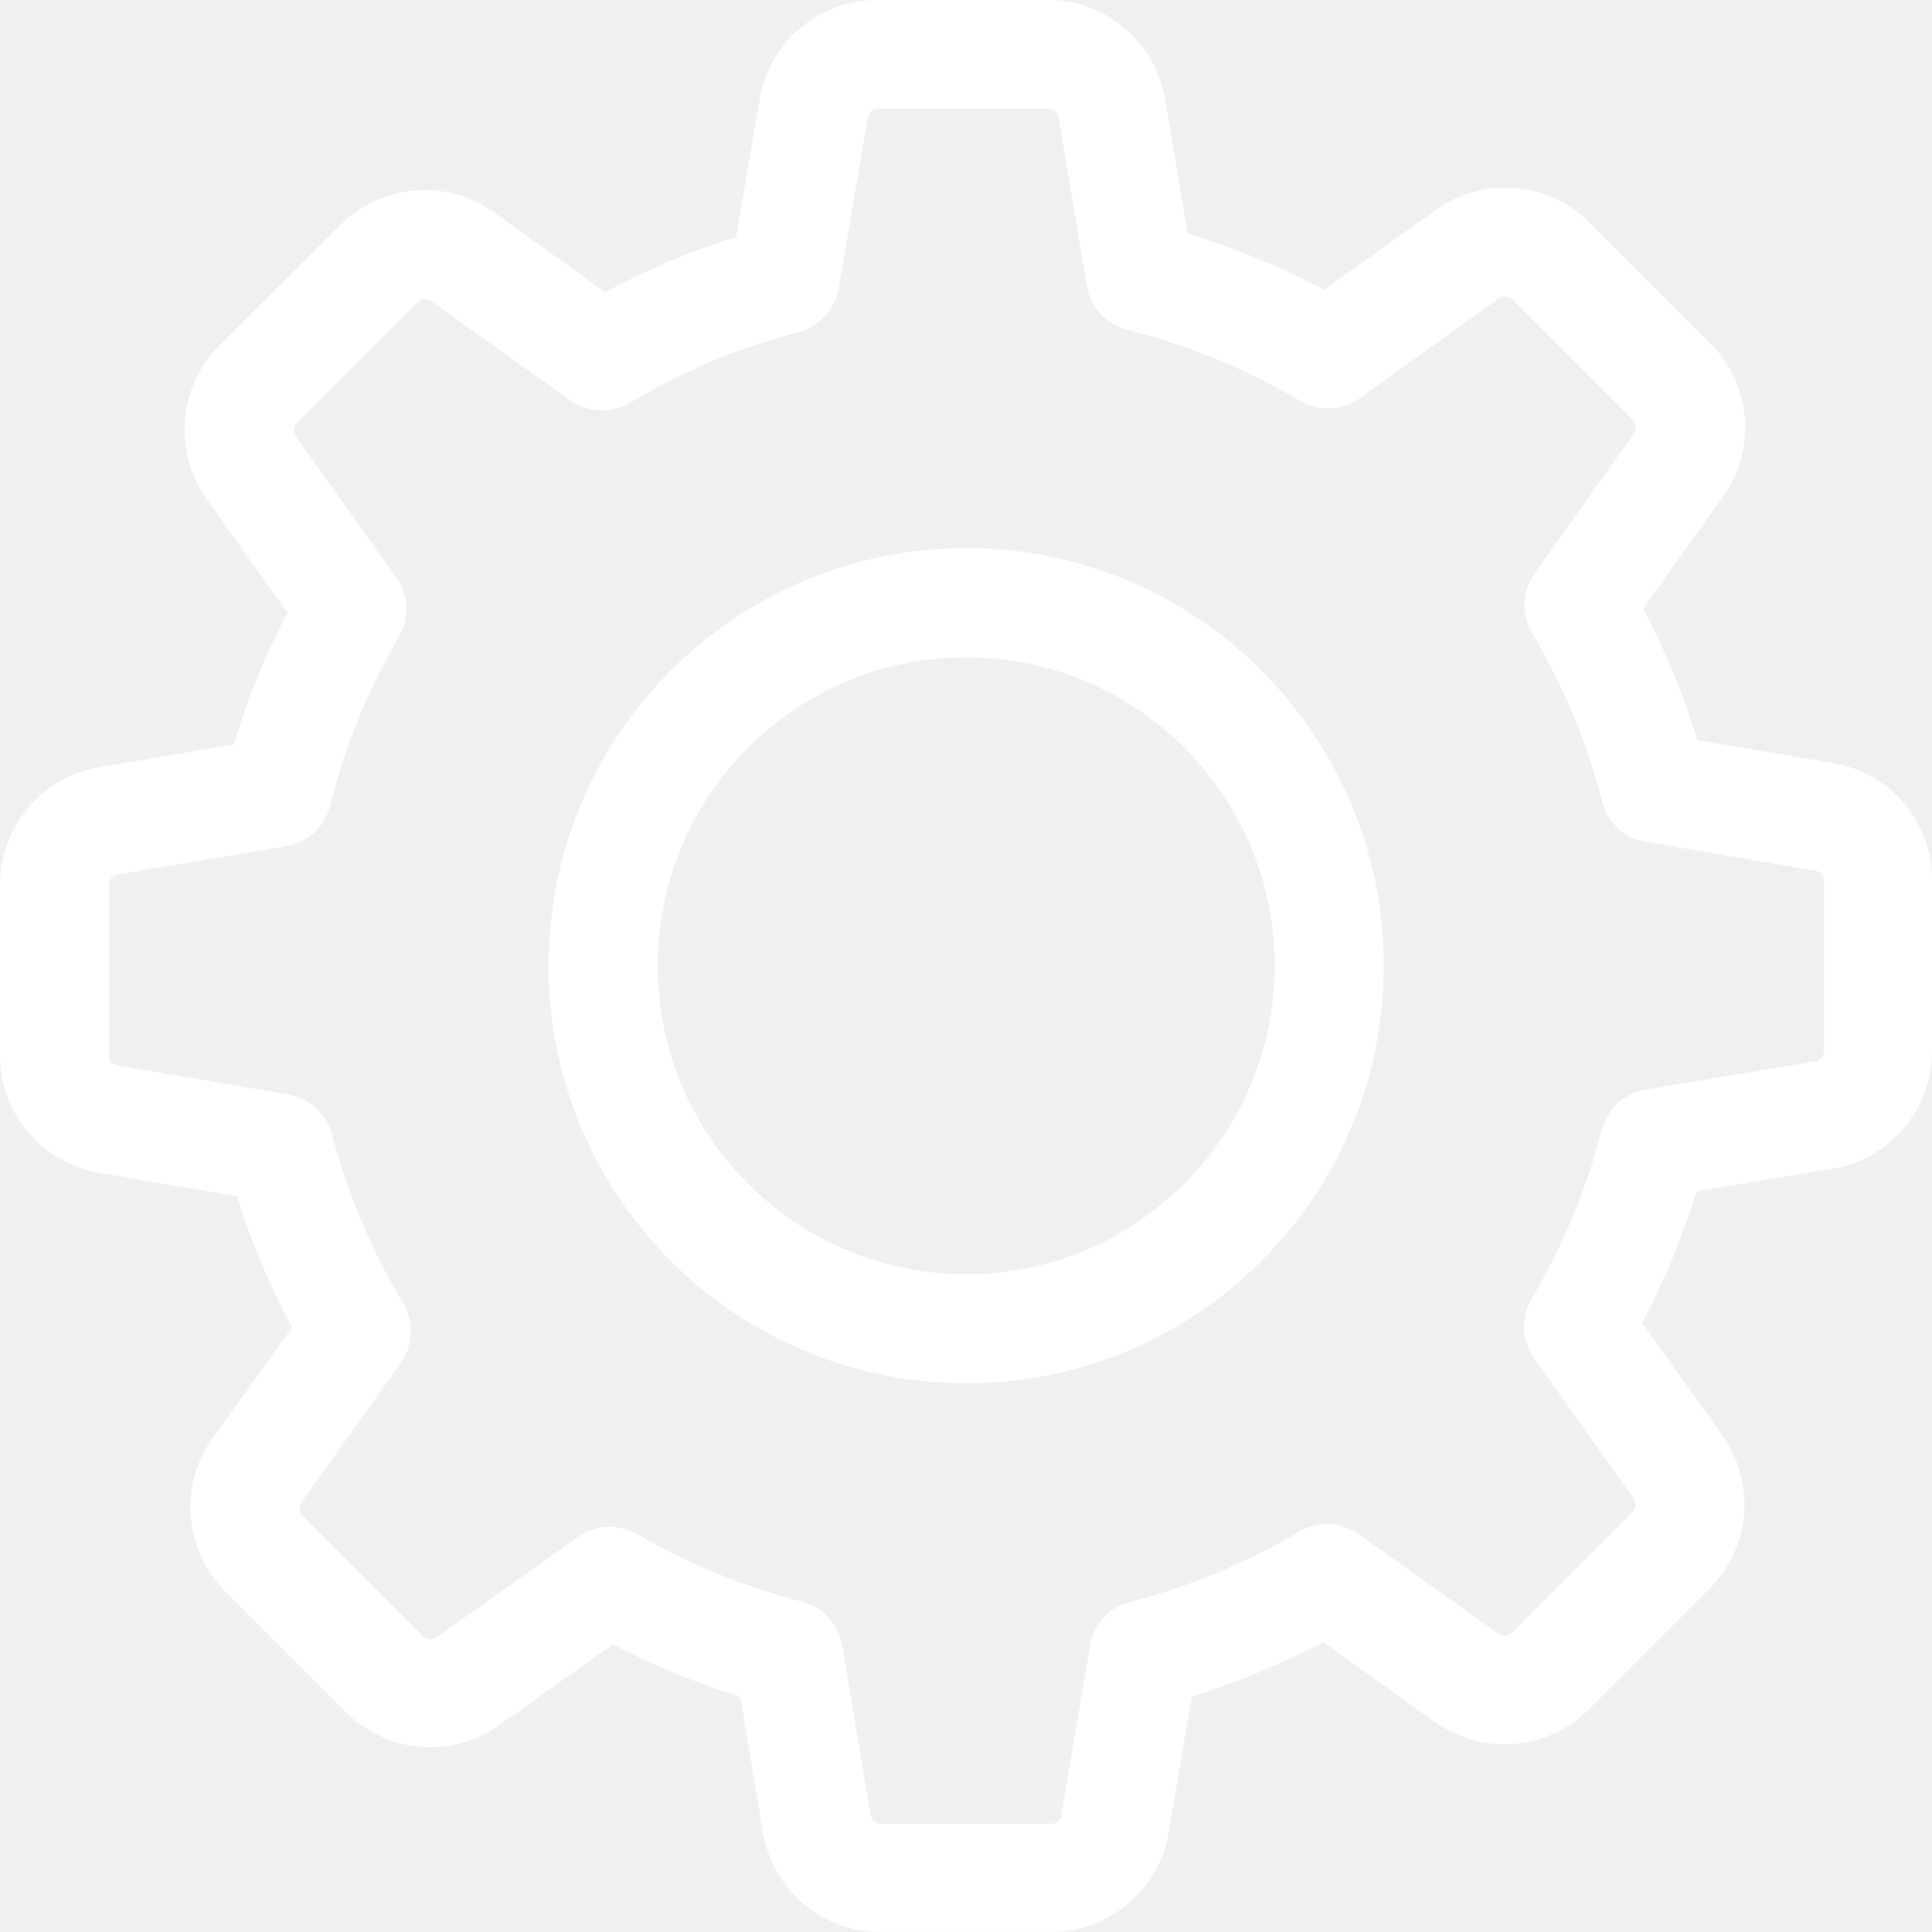
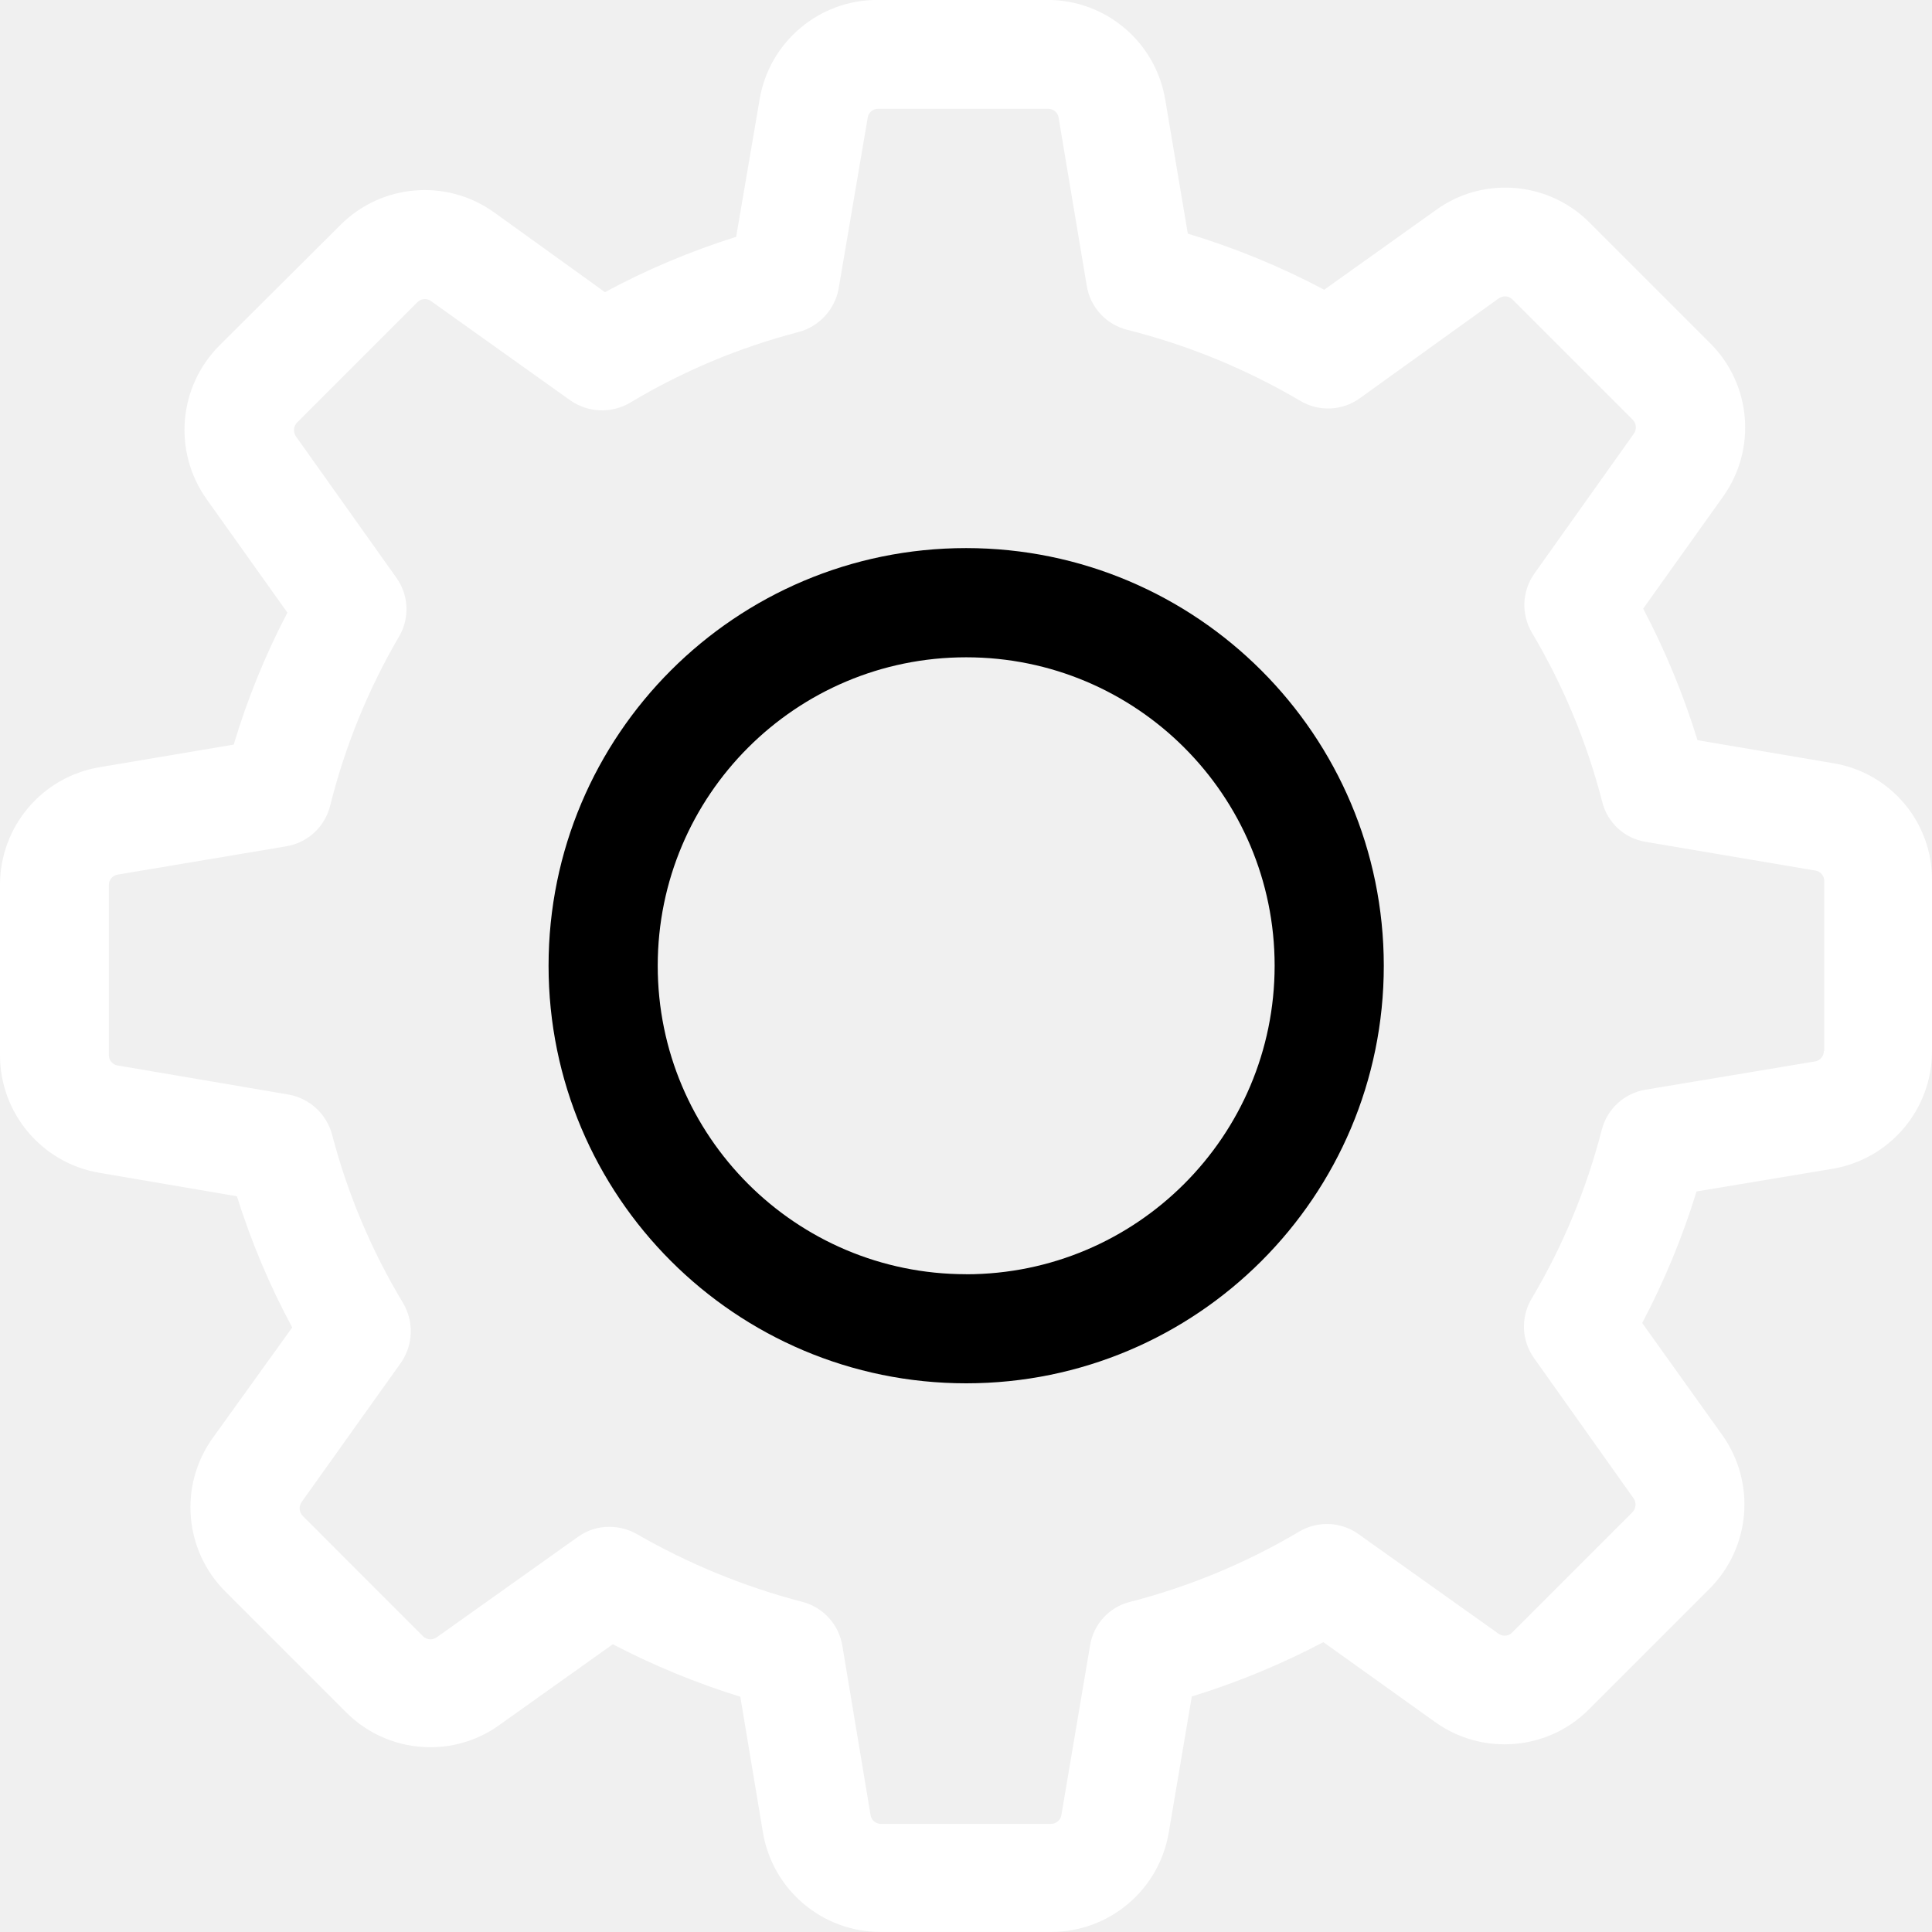
<svg xmlns="http://www.w3.org/2000/svg" width="32" height="32" viewBox="0 0 32 32">
  <g id="settings" transform="translate(0 -0.001)">
    <g id="Group_35" data-name="Group 35" transform="translate(0 0.001)">
      <path id="Path_70" data-name="Path 70" d="M30.362,12.642l-2.246-.381a12.683,12.683,0,0,0-.9-2.179L28.537,8.23a1.971,1.971,0,0,0-.214-2.547L26.331,3.691a1.962,1.962,0,0,0-1.4-.582,1.942,1.942,0,0,0-1.143.368L21.933,4.8a12.551,12.551,0,0,0-2.259-.929L19.3,1.652A1.975,1.975,0,0,0,17.347,0H14.533a1.975,1.975,0,0,0-1.952,1.651l-.388,2.273a12.37,12.37,0,0,0-2.173.916L8.182,3.517a1.974,1.974,0,0,0-2.547.214l-2,1.992A1.979,1.979,0,0,0,3.423,8.27L4.76,10.148a12.388,12.388,0,0,0-.889,2.186l-2.219.374A1.975,1.975,0,0,0,0,14.661v2.814a1.975,1.975,0,0,0,1.651,1.952l2.273.388a12.37,12.37,0,0,0,.916,2.173L3.523,23.819a1.971,1.971,0,0,0,.214,2.547l1.992,1.992a1.962,1.962,0,0,0,1.4.582,1.942,1.942,0,0,0,1.143-.368l1.878-1.337a12.646,12.646,0,0,0,2.112.869l.374,2.246A1.975,1.975,0,0,0,14.586,32h2.821a1.975,1.975,0,0,0,1.952-1.651L19.74,28.1a12.682,12.682,0,0,0,2.179-.9l1.852,1.324a1.962,1.962,0,0,0,1.15.368h0a1.962,1.962,0,0,0,1.4-.582l1.992-1.992a1.979,1.979,0,0,0,.214-2.547L27.2,21.914a12.592,12.592,0,0,0,.9-2.179l2.246-.374A1.975,1.975,0,0,0,32,17.408V14.594A1.951,1.951,0,0,0,30.362,12.642Zm-.154,4.766a.173.173,0,0,1-.147.174l-2.808.468a.9.9,0,0,0-.722.662,10.7,10.7,0,0,1-1.163,2.8.9.9,0,0,0,.04.983l1.651,2.326a.182.182,0,0,1-.02.227l-1.992,1.992a.17.17,0,0,1-.127.053.164.164,0,0,1-.1-.033L22.5,25.41a.9.9,0,0,0-.983-.04,10.7,10.7,0,0,1-2.8,1.163.887.887,0,0,0-.662.722l-.475,2.808a.173.173,0,0,1-.174.147H14.593a.173.173,0,0,1-.174-.147l-.468-2.808a.9.9,0,0,0-.662-.722,11.112,11.112,0,0,1-2.741-1.123.925.925,0,0,0-.455-.12.88.88,0,0,0-.521.167l-2.34,1.664a.2.2,0,0,1-.1.033.179.179,0,0,1-.127-.053L5.014,25.109a.181.181,0,0,1-.02-.227l1.644-2.306a.915.915,0,0,0,.04-.989A10.6,10.6,0,0,1,5.5,18.792a.915.915,0,0,0-.722-.662l-2.828-.481a.173.173,0,0,1-.147-.174V14.661a.173.173,0,0,1,.147-.174l2.788-.468a.9.9,0,0,0,.729-.668,10.69,10.69,0,0,1,1.143-2.808.893.893,0,0,0-.047-.976L4.9,7.227A.182.182,0,0,1,4.92,7L6.912,5.008a.17.17,0,0,1,.127-.053.164.164,0,0,1,.1.033L9.446,6.632a.915.915,0,0,0,.989.04A10.6,10.6,0,0,1,13.229,5.5a.915.915,0,0,0,.662-.722l.481-2.828a.173.173,0,0,1,.174-.147H17.36a.173.173,0,0,1,.174.147L18,4.734a.9.9,0,0,0,.668.729,10.85,10.85,0,0,1,2.868,1.177.9.9,0,0,0,.983-.04l2.306-1.658a.2.2,0,0,1,.1-.033.179.179,0,0,1,.127.053l1.992,1.992a.181.181,0,0,1,.02.227L25.415,9.5a.9.9,0,0,0-.04.983,10.7,10.7,0,0,1,1.163,2.8.887.887,0,0,0,.722.662l2.808.475a.173.173,0,0,1,.147.174v2.814Z" transform="translate(0 -0.001)" fill="#fff" />
-       <path id="Path_71" data-name="Path 71" d="M143.017,136a6.917,6.917,0,1,0,6.917,6.917A6.922,6.922,0,0,0,143.017,136Zm0,12.027a5.109,5.109,0,1,1,5.109-5.109A5.113,5.113,0,0,1,143.017,148.028Z" transform="translate(-127.014 -126.922)" fill="#fff" />
+       <path id="Path_71" data-name="Path 71" d="M143.017,136a6.917,6.917,0,1,0,6.917,6.917A6.922,6.922,0,0,0,143.017,136Zm0,12.027a5.109,5.109,0,1,1,5.109-5.109A5.113,5.113,0,0,1,143.017,148.028Z" transform="translate(-127.014 -126.922)" />
    </g>
  </g>
</svg>
